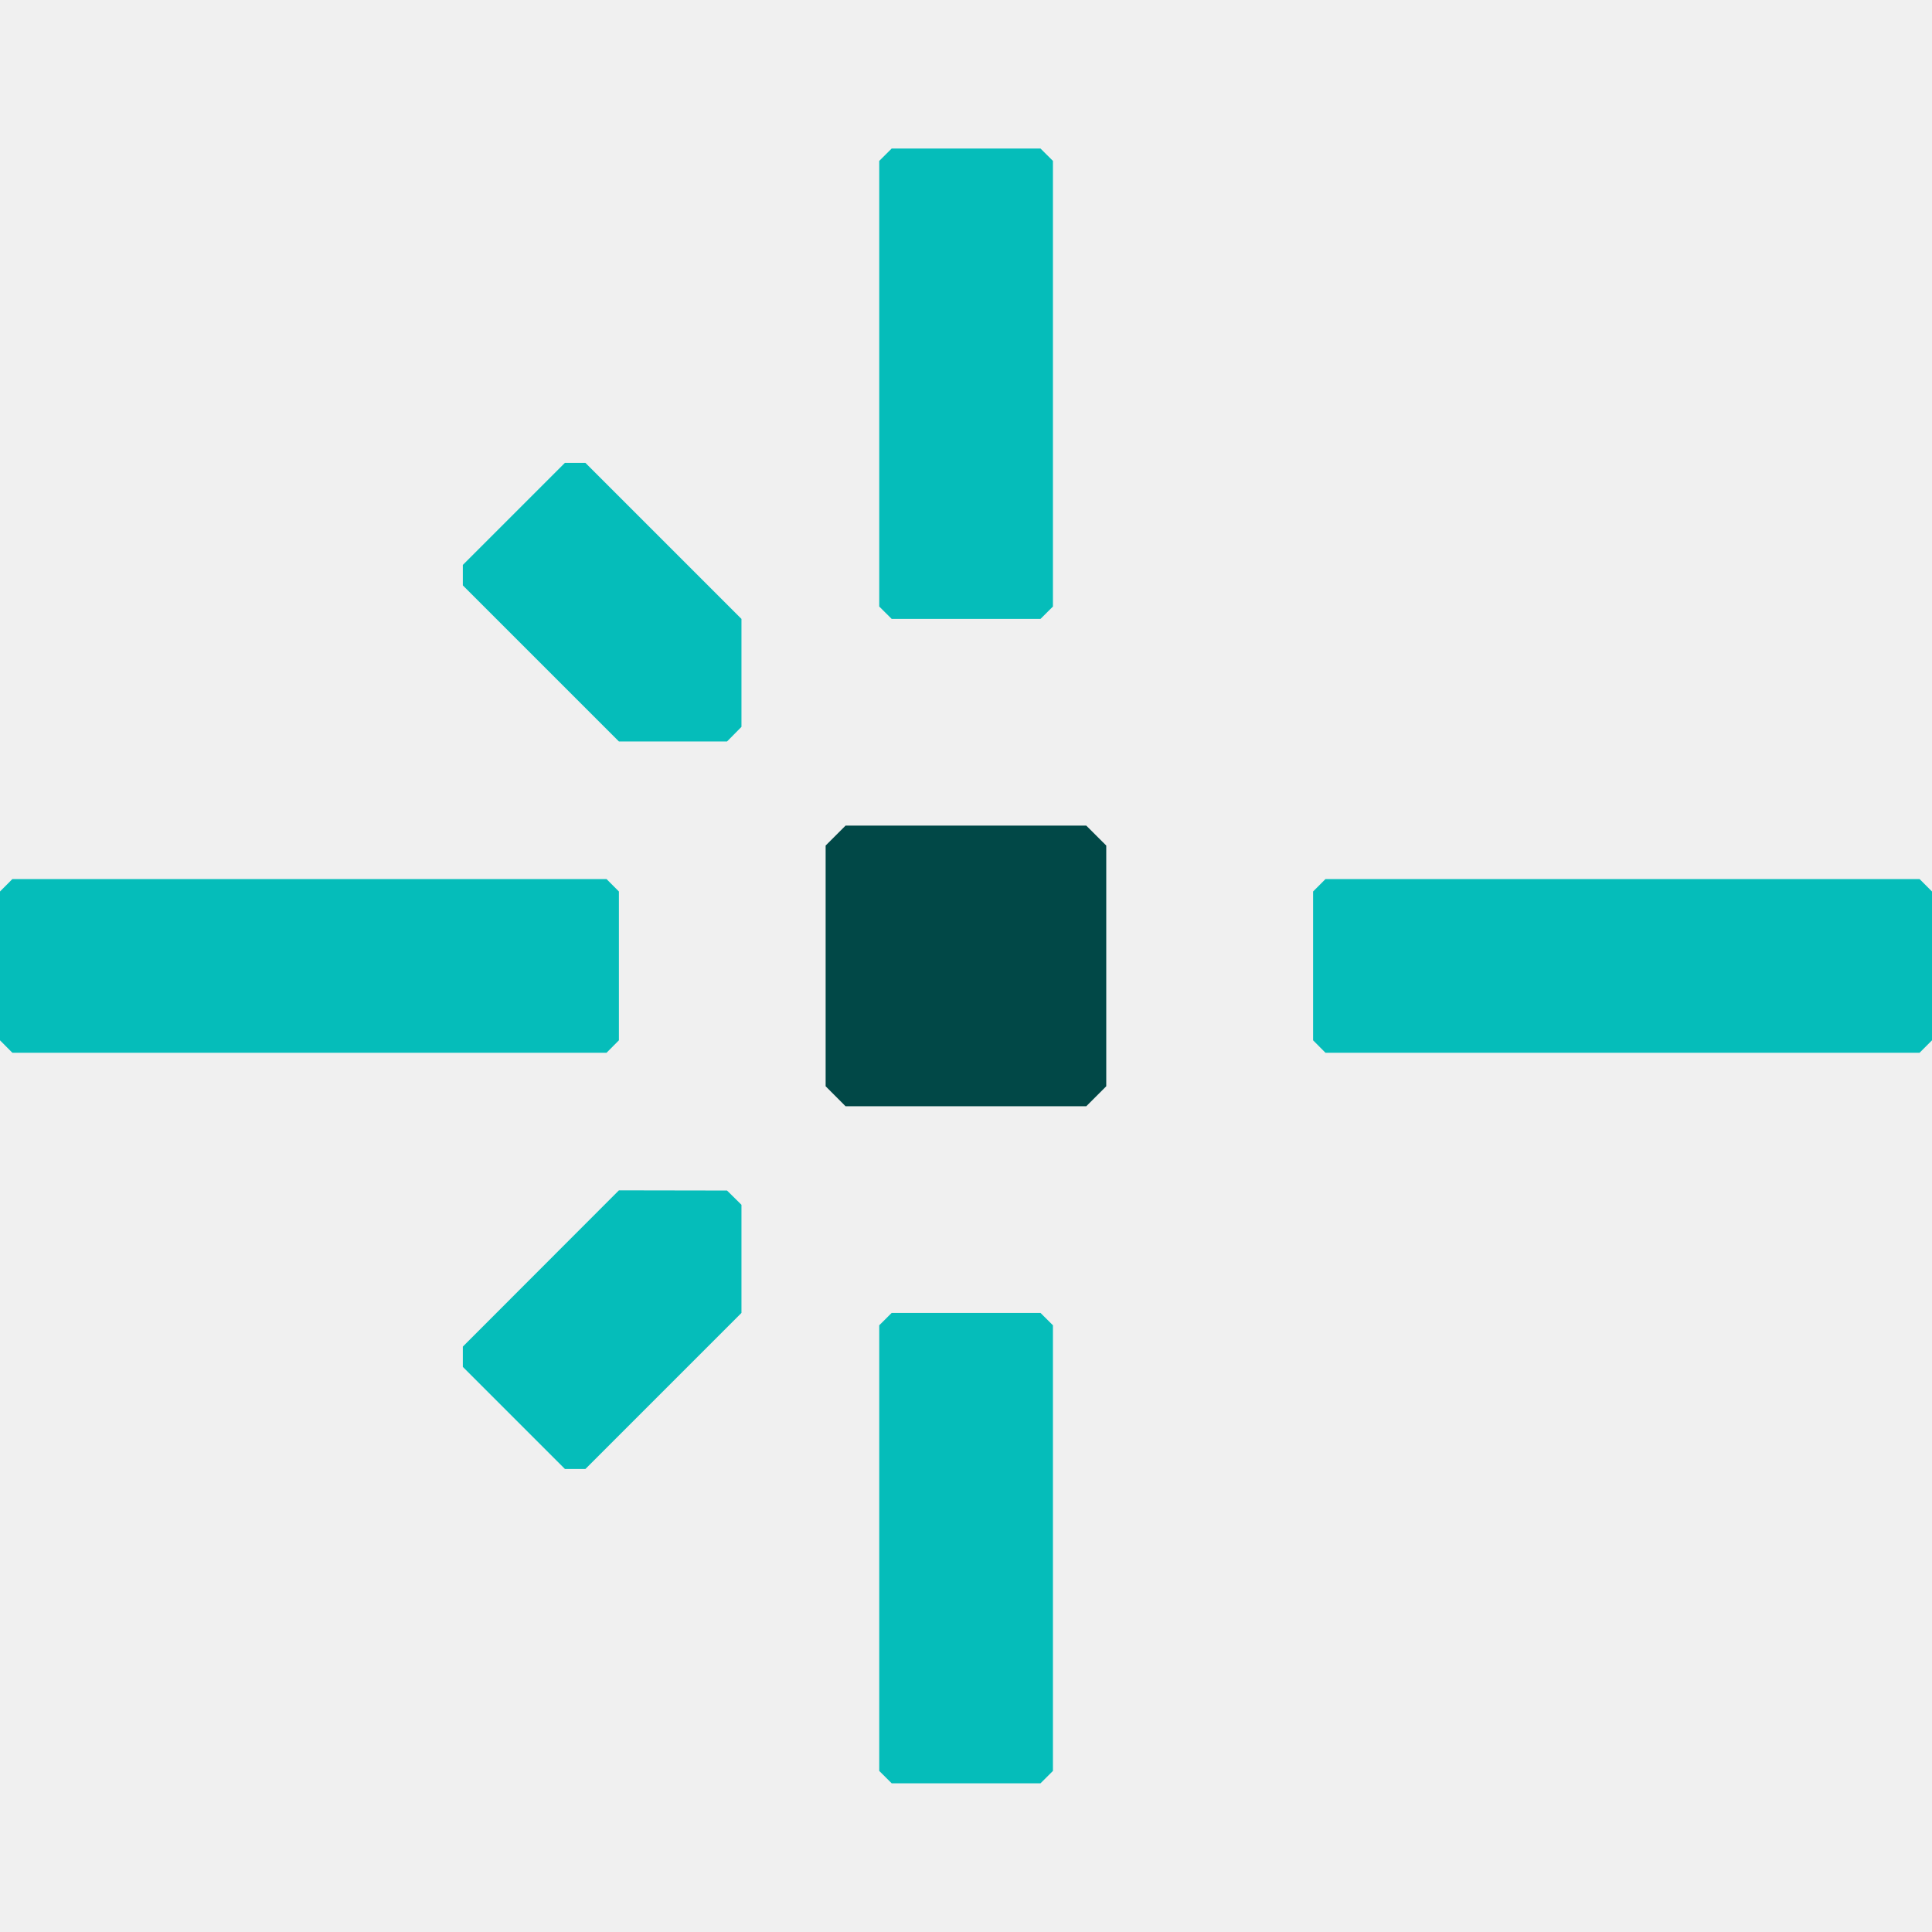
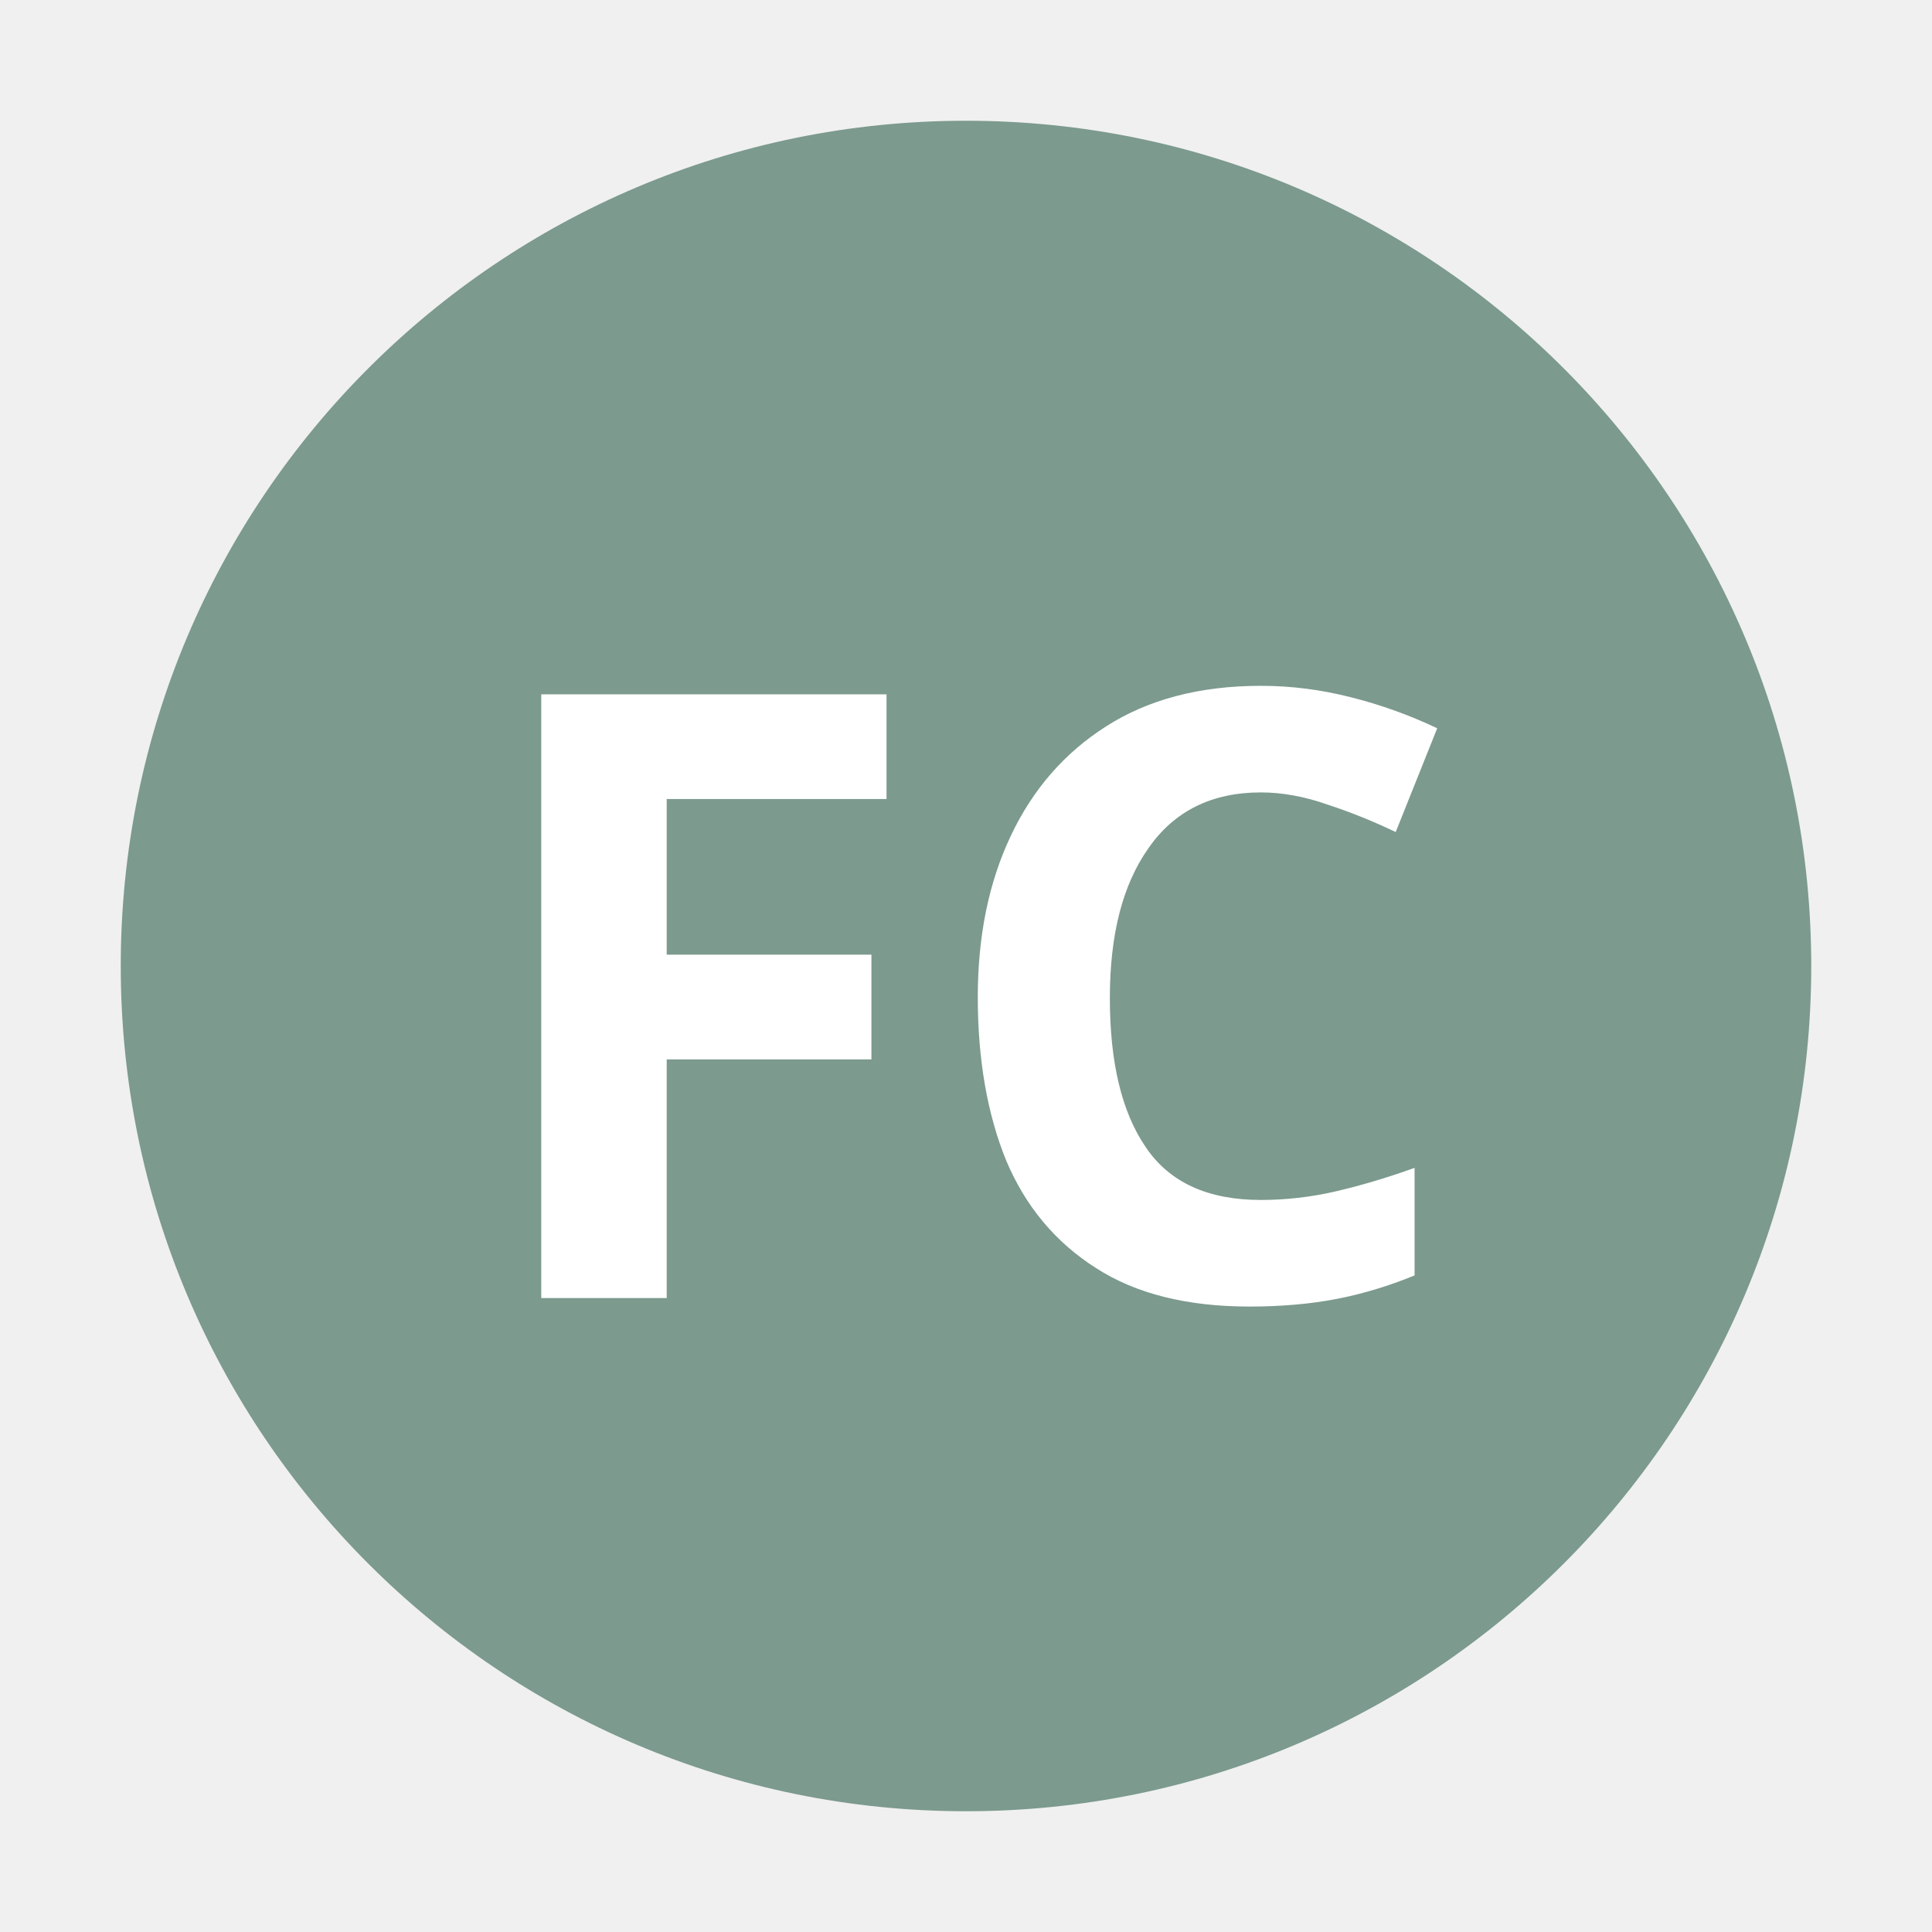
- <svg xmlns="http://www.w3.org/2000/svg" width="32" height="32" viewBox="0 0 32 32" fill="none">
-   <style>
-     .favicon-center-dot {
-       fill: #014847;
-     }
- 
-     .favicon-lines {
-       fill: #05BDBA;
-     }
- 
-     @media (prefers-color-scheme: dark) {
-       .favicon-center-dot {
-         fill: #fff;
-       }
- 
-       .favicon-lines {
-         fill: #05BDBA;
-       }
-     }
-   </style>
-   <path class="favicon-center-dot" stroke="none" d="M17.992 18.323H14.005L13.675 17.992V14.005L14.005 13.675H17.992L18.323 14.005V17.992L17.992 18.323Z" />
-   <g class="favicon-lines" stroke="none">
-     <path d="M9.696 24.331H9.357L7.666 22.64V22.304L10.251 19.716L12.042 19.719L12.281 19.955V21.746L9.696 24.331Z" />
-     <path d="M7.666 9.696V9.357L9.357 7.666H9.696L12.281 10.251V12.039L12.042 12.281H10.251L7.666 9.696Z" />
-     <path d="M10.046 17.437H0.205L0 17.231V14.766L0.205 14.56H10.046L10.251 14.766V17.231L10.046 17.437Z" />
-     <path d="M31.794 17.437H21.954L21.749 17.231V14.766L21.954 14.56H31.794L32 14.766V17.231L31.794 17.437Z" />
-     <path d="M14.563 10.046V2.665L14.769 2.46H17.234L17.44 2.665V10.046L17.234 10.251H14.769L14.563 10.046Z" />
-     <path d="M14.563 29.332V21.951L14.769 21.746H17.234L17.44 21.951V29.332L17.234 29.537H14.769L14.563 29.332Z" />
-   </g>
+ <svg xmlns="http://www.w3.org/2000/svg" viewBox="0 0 32 32">
+   <circle cx="16" cy="16" r="14" fill="#7c9a8e" />
+   <text x="16" y="21.5" text-anchor="middle" font-family="system-ui, sans-serif" font-weight="700" font-size="14" fill="white">FC</text>
</svg>
